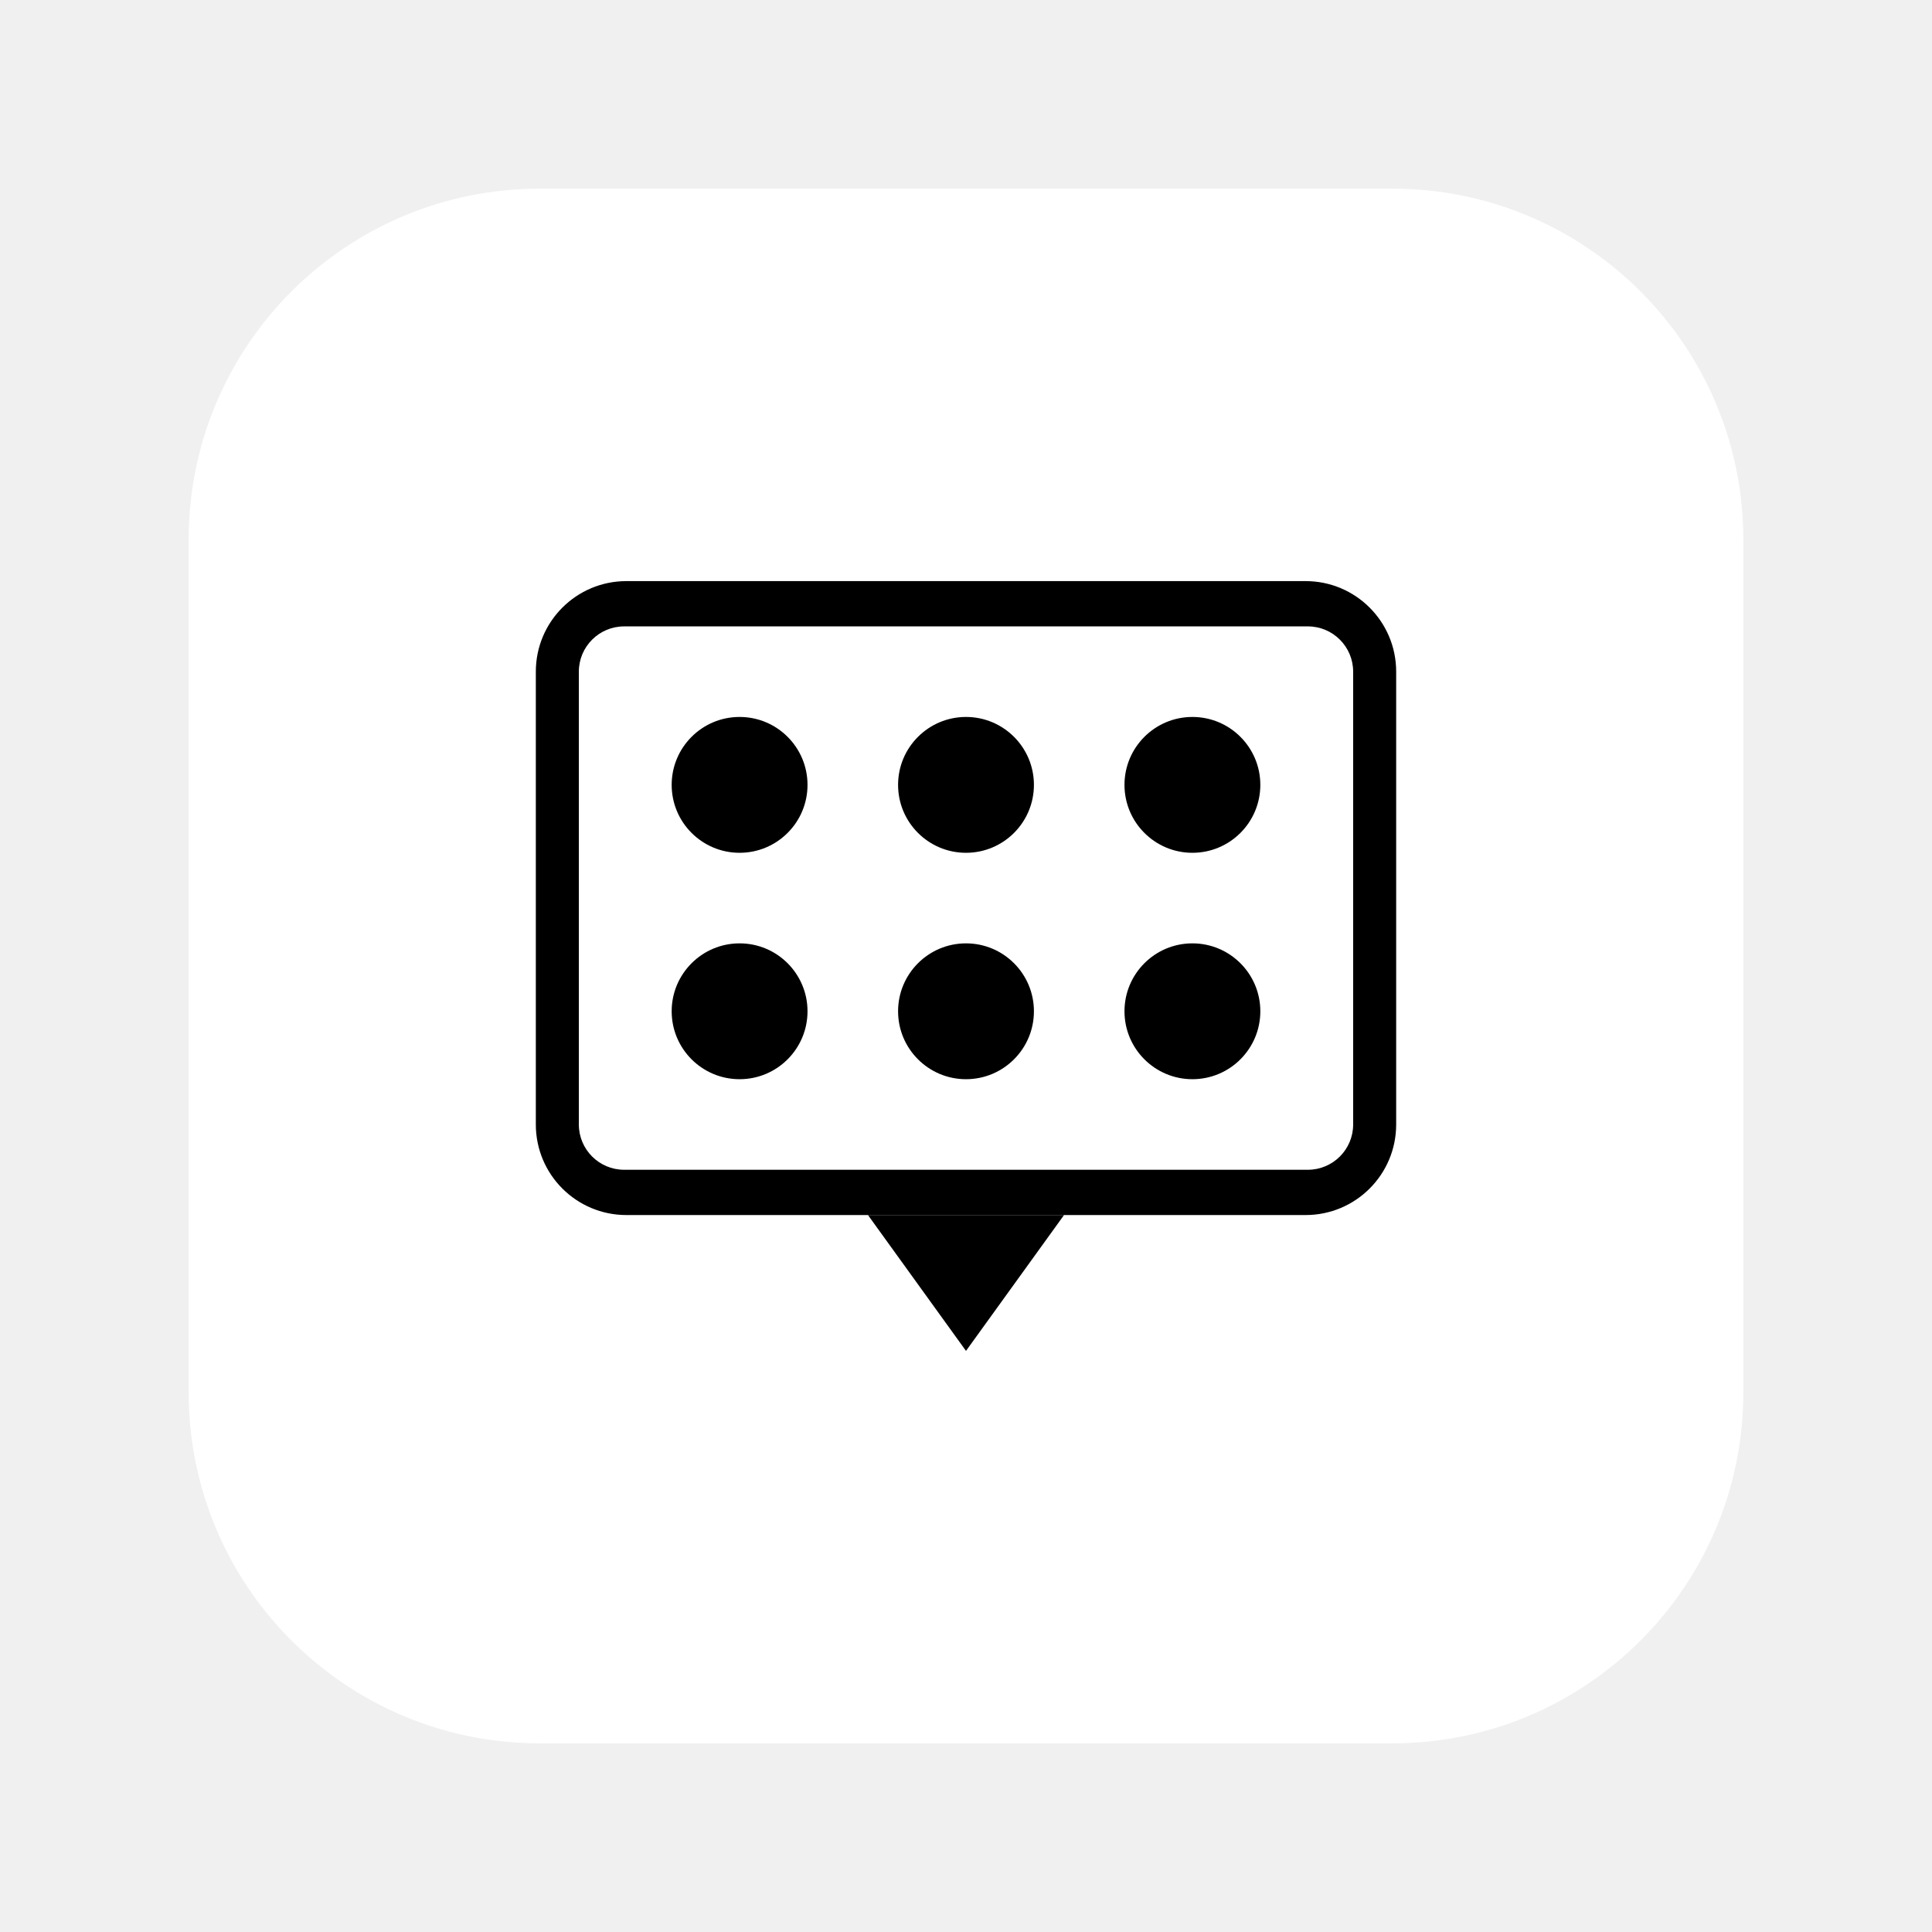
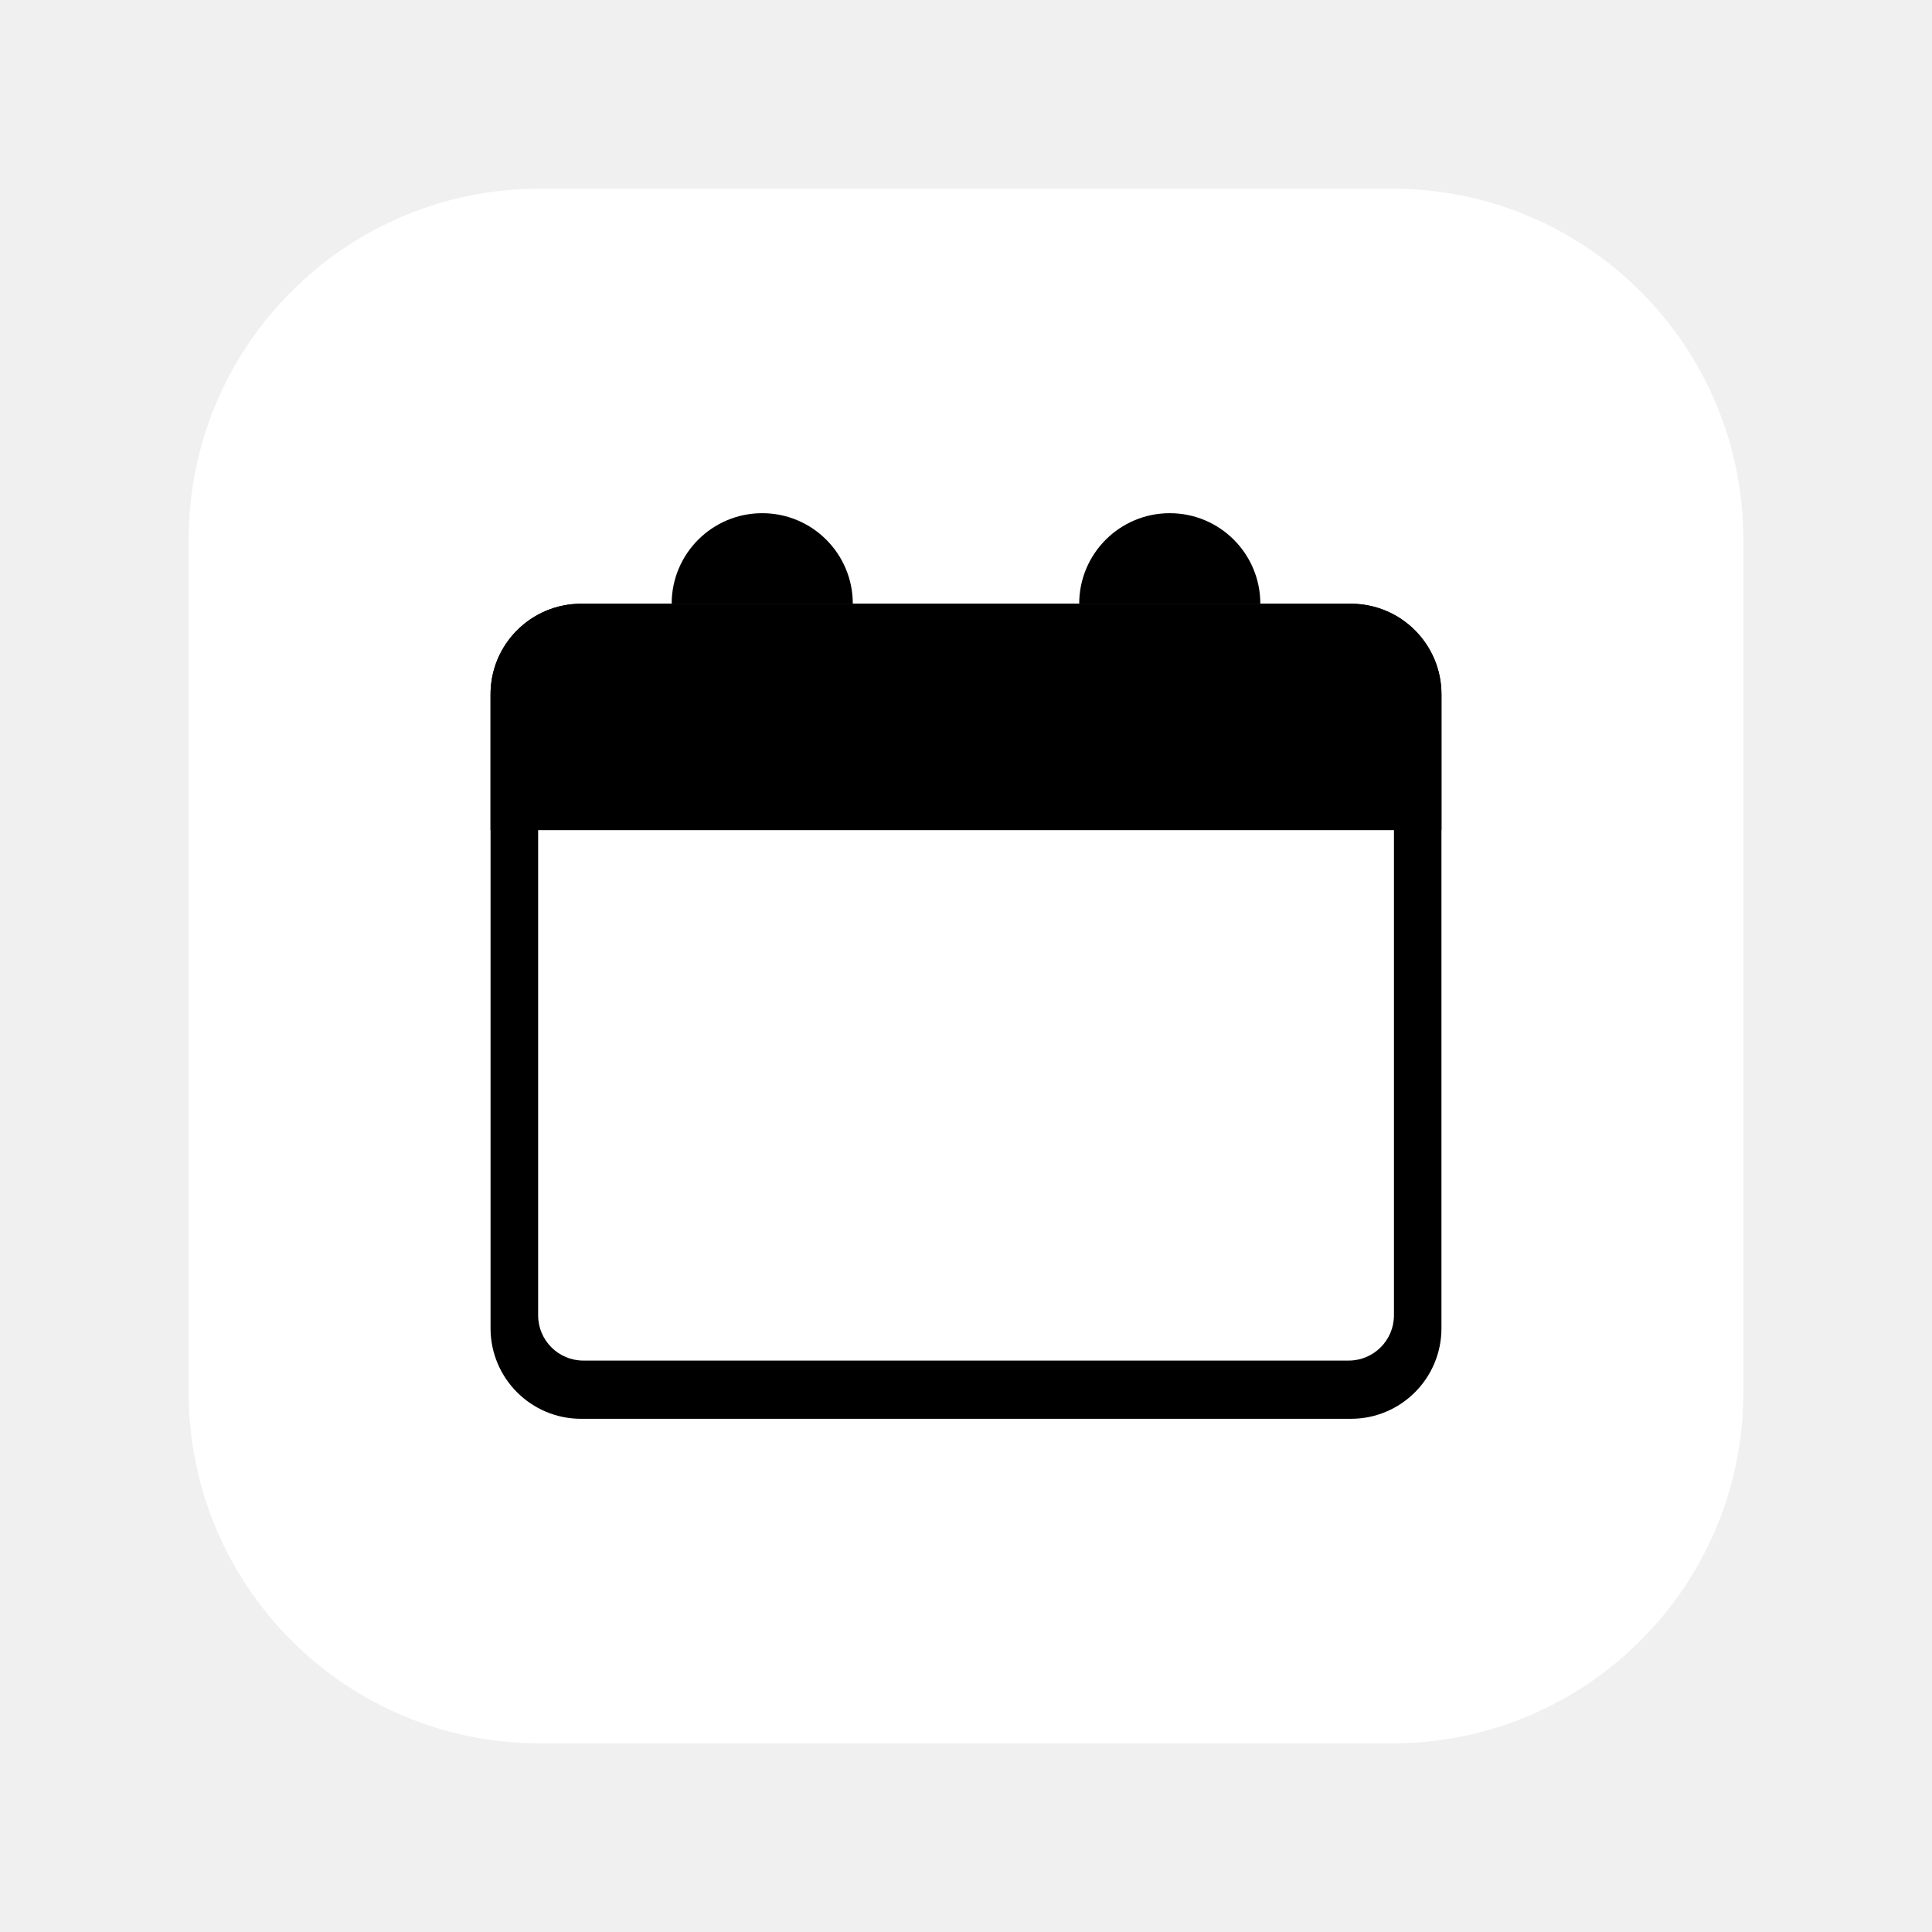
<svg xmlns="http://www.w3.org/2000/svg" width="1024" height="1024" viewBox="0 0 1024 1024" fill="none">
  <rect x="100" y="100" width="824" height="824" rx="186" fill="white" />
-   <g transform="translate(236 236) scale(24)">
-     <path d="M19 3C20.105 3 21 3.895 21 5V15C21 16.105 20.105 17 19 17H4C2.895 17 2 16.105 2 15V5C2 3.895 2.895 3 4 3H19ZM3.95 4C3.398 4 2.95 4.448 2.95 5V15C2.95 15.552 3.398 16 3.95 16H19.05C19.602 16 20.05 15.552 20.05 15V5C20.05 4.448 19.602 4 19.05 4H3.95Z" fill="black" />
-     <path d="M11.5 20L13.665 17H9.335L11.5 20Z" fill="black" />
-     <circle cx="6.5" cy="7.5" r="1.5" fill="black" />
-     <circle cx="6.5" cy="12.5" r="1.5" fill="black" />
-     <circle cx="11.5" cy="7.5" r="1.5" fill="black" />
-     <circle cx="11.5" cy="12.5" r="1.5" fill="black" />
-     <circle cx="16.5" cy="7.5" r="1.5" fill="black" />
-     <circle cx="16.5" cy="12.5" r="1.5" fill="black" />
+   <g transform="translate(236 248) scale(24)">
+     <path d="M20 3C21.105 3 22 3.895 22 5V19C22 20.105 21.105 21 20 21H3C1.895 21 1 20.105 1 19V5C1 3.895 1.895 3 3 3H20ZM3.051 4.286C2.498 4.286 2.051 4.734 2.051 5.286V18.714C2.051 19.266 2.498 19.714 3.051 19.714H19.951C20.503 19.714 20.951 19.266 20.951 18.714V5.286C20.951 4.734 20.503 4.286 19.951 4.286H3.051Z" fill="black" />
+     <path d="M1 5C1 3.895 1.895 3 3 3H20C21.105 3 22 3.895 22 5V8H1V5Z" fill="black" />
+     <path d="M5 3C5 1.895 5.895 1 7 1V1C8.105 1 9 1.895 9 3V3H5V3Z" fill="black" />
+     <path d="M14 3C14 1.895 14.895 1 16 1V1C17.105 1 18 1.895 18 3V3H14V3Z" fill="black" />
  </g>
</svg>
